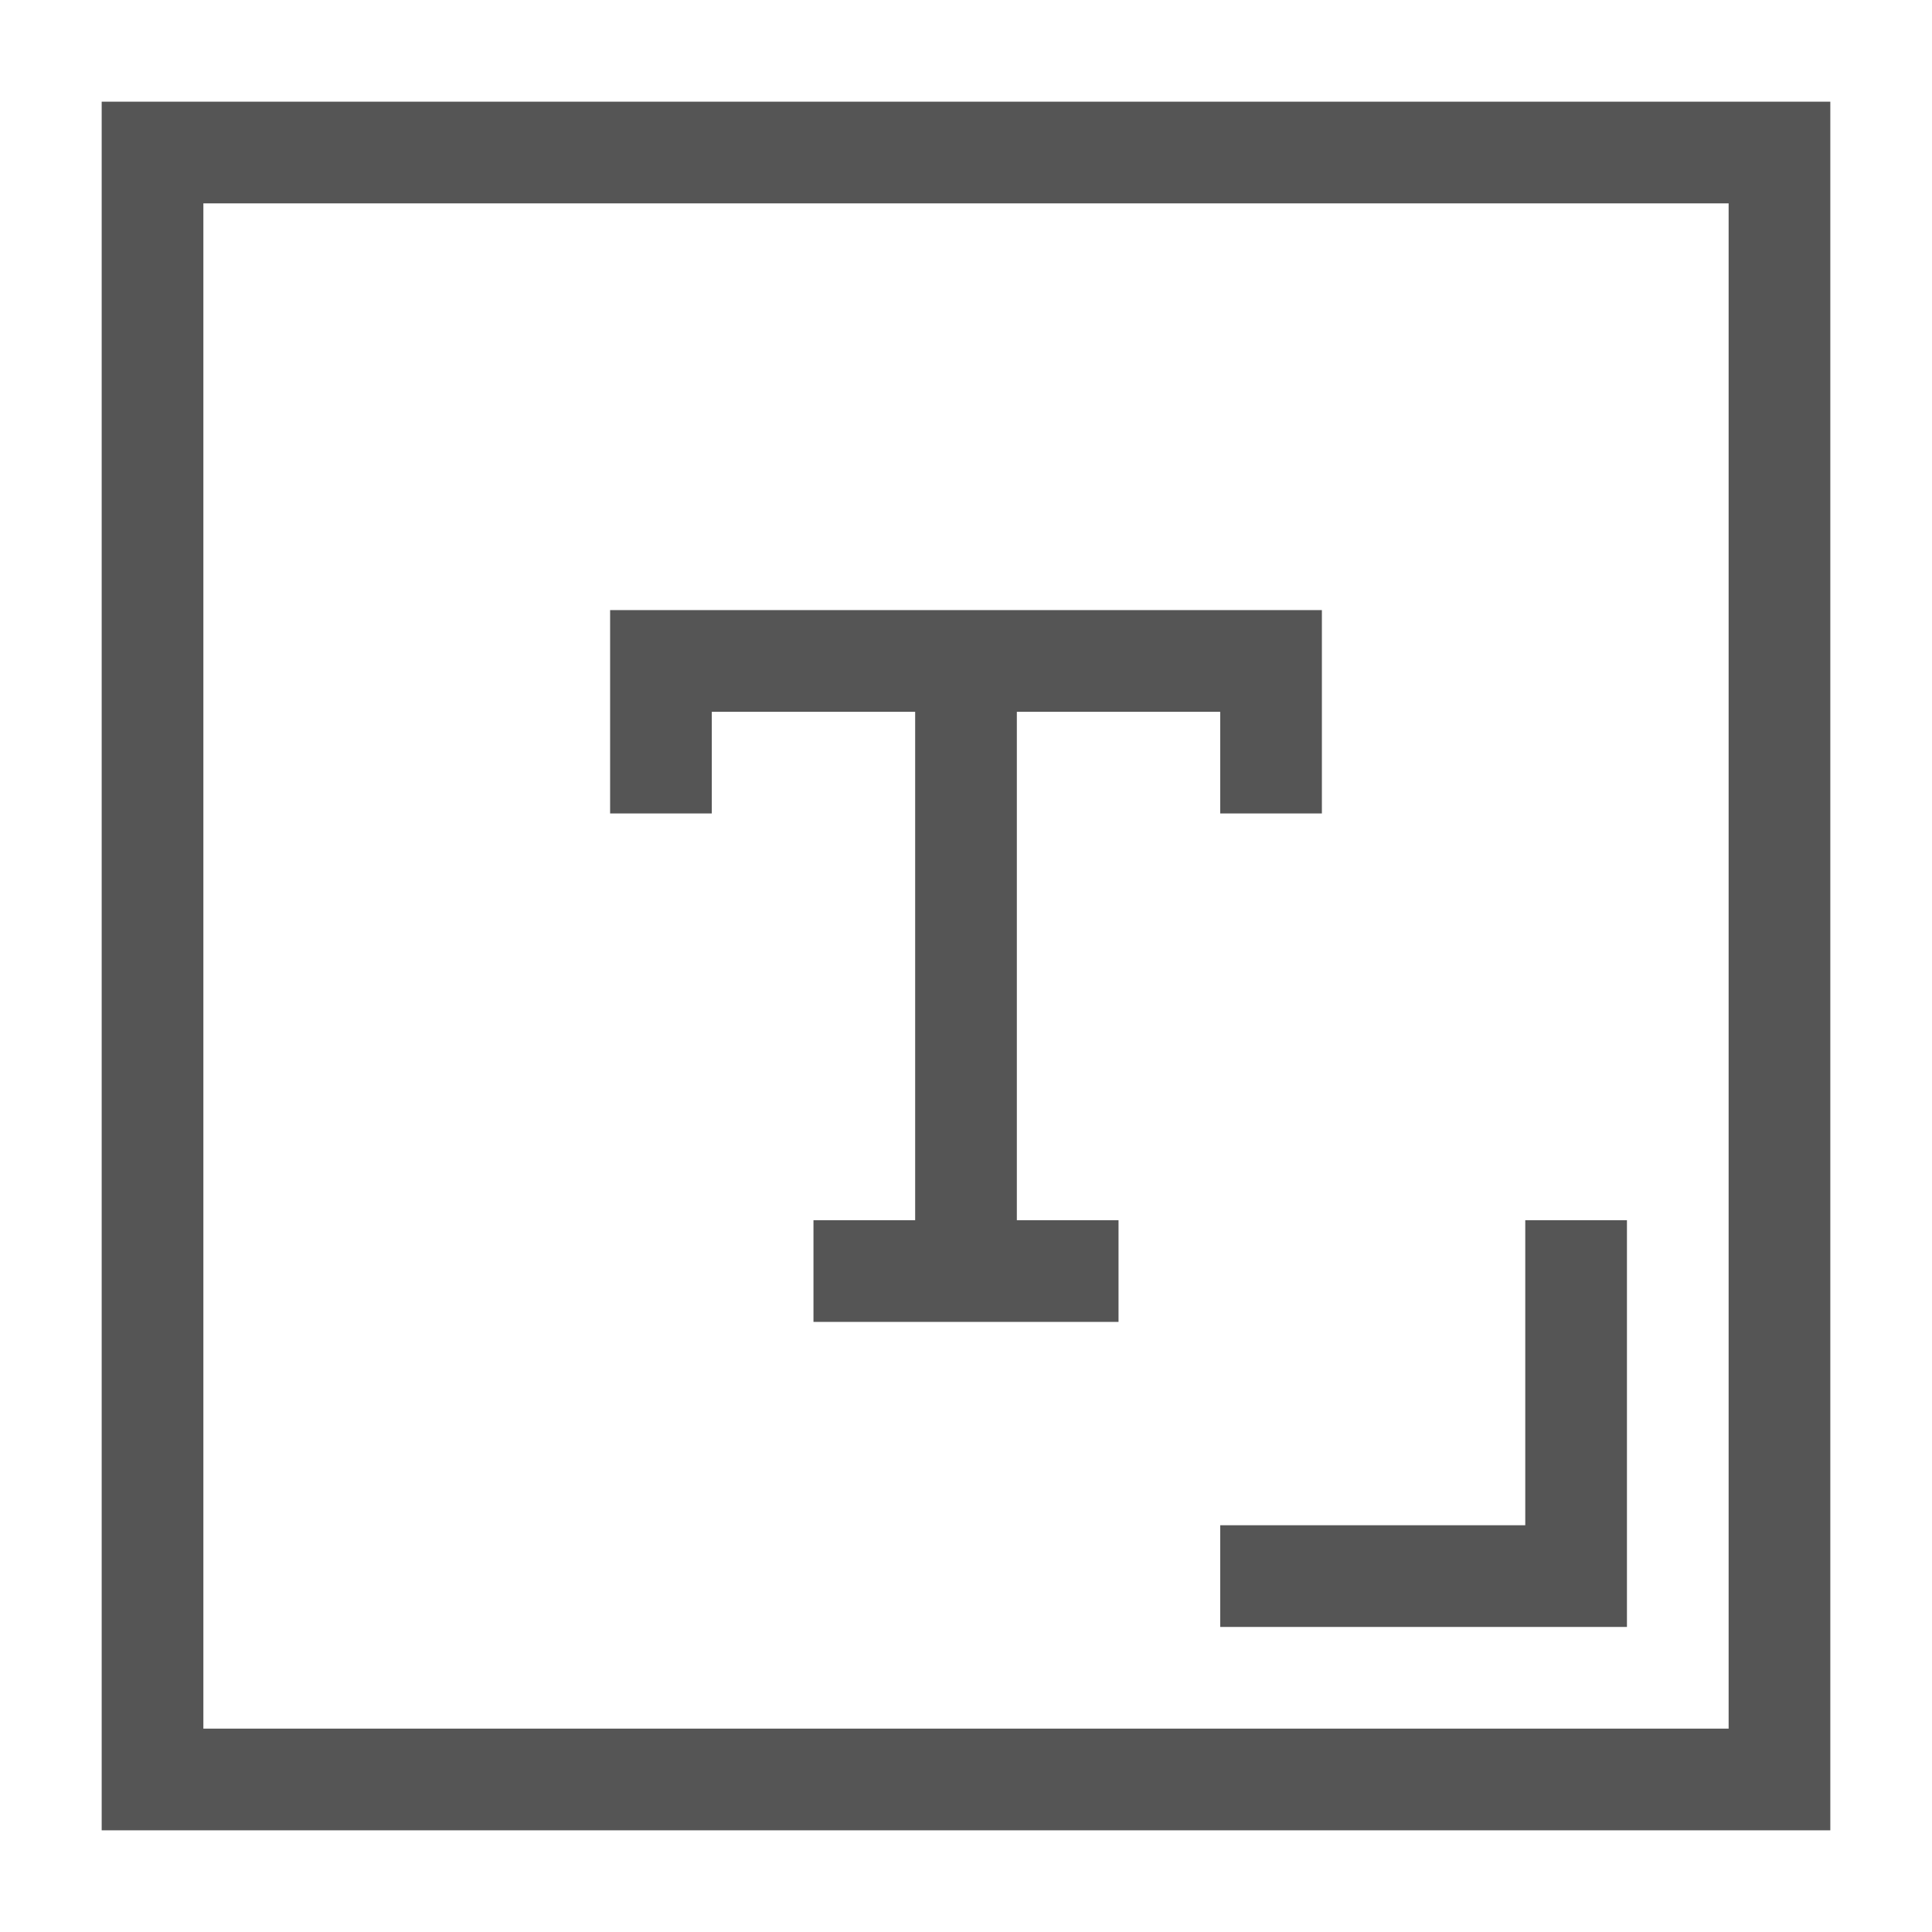
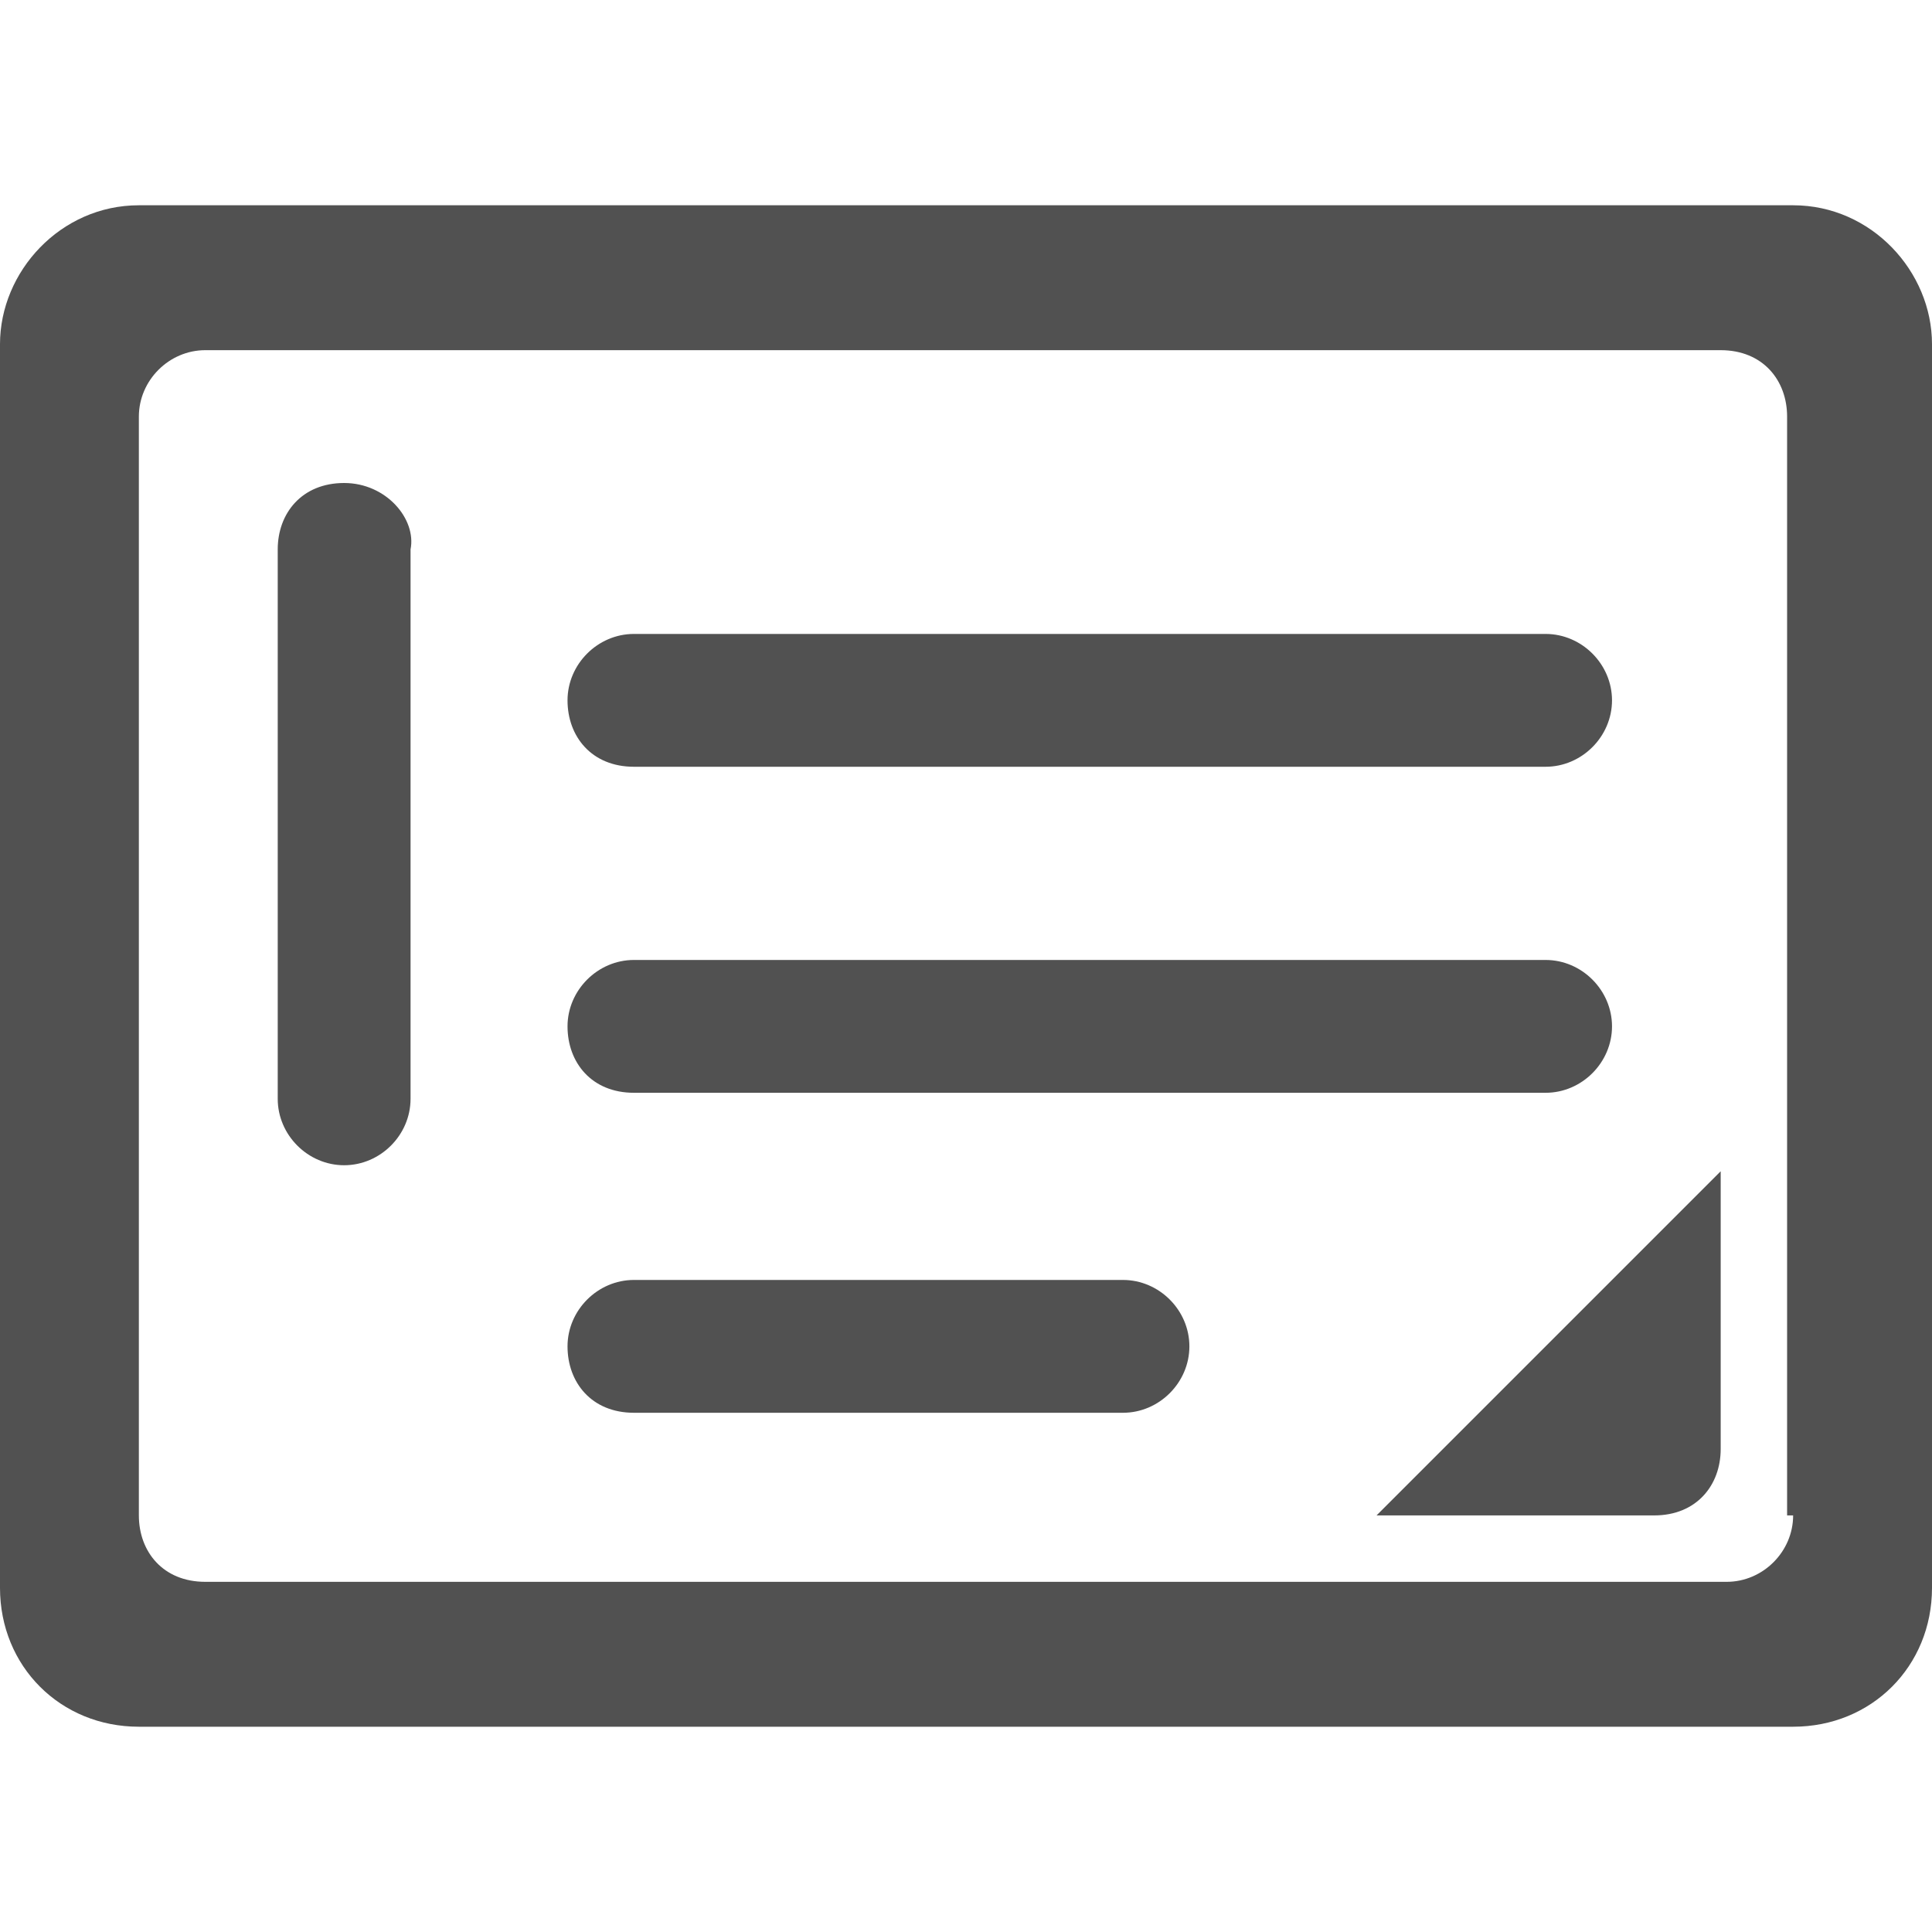
- <svg xmlns="http://www.w3.org/2000/svg" t="1663659146192" class="icon" viewBox="0 0 1024 1024" version="1.1" p-id="3195" width="200" height="200">
-   <path d="M970.105 970.105H53.895V53.895h916.211v916.211zM107.789 916.211h808.421V107.789H107.789v808.421z" fill="#555555" p-id="3196" />
-   <path d="M646.737 431.158V377.263h-107.789v269.474h53.895v53.895H431.158v-53.895h53.895V377.263H377.263v53.895H323.368V323.368h377.263v107.789h-53.895zM646.737 862.316v-53.895h161.684v-161.684h53.895v215.579h-215.579z" fill="#555555" p-id="3197" />
+ <svg xmlns="http://www.w3.org/2000/svg" t="1701174966623" class="icon" viewBox="0 0 1024 1024" version="1.1" p-id="21144" width="128" height="128">
+   <path d="M950.4 108.8H73.6C32 108.8 0 144 0 182.4v659.2c0 41.6 32 73.6 73.6 73.6h876.8c41.6 0 73.6-32 73.6-73.6V182.4c0-38.4-32-73.6-73.6-73.6z m0 694.4c0 19.2-16 35.2-35.2 35.2H108.8c-22.4 0-35.2-16-35.2-35.2V220.8c0-19.2 16-35.2 35.2-35.2h803.2c22.4 0 35.2 16 35.2 35.2v582.4h3.2z" fill="#515151" p-id="21145" data-spm-anchor-id="a313x.search_index.0.i50.fbf73a81tAv71k" class="selected" />
+   <path d="M336 579.2h483.2c19.2 0 35.2-16 35.2-35.2s-16-35.2-35.2-35.2H336c-19.2 0-35.2 16-35.2 35.2s12.8 35.2 35.2 35.2zM336 748.8h259.2c19.2 0 35.2-16 35.2-35.2s-16-35.2-35.2-35.2h-259.2c-19.2 0-35.2 16-35.2 35.2s12.8 35.2 35.2 35.2zM182.4 256c-22.4 0-35.2 16-35.2 35.2v291.2c0 19.2 16 35.2 35.2 35.2s35.2-16 35.2-35.2V291.2C220.8 275.2 204.8 256 182.4 256zM336 406.4h483.2c19.2 0 35.2-16 35.2-35.2s-16-35.2-35.2-35.2H336c-19.2 0-35.2 16-35.2 35.2s12.8 35.2 35.2 35.2zM876.8 803.2c22.4 0 35.2-16 35.2-35.2v-147.2l-182.4 182.4h147.2z" fill="#515151" p-id="21146" data-spm-anchor-id="a313x.search_index.0.i51.fbf73a81tAv71k" class="selected" />
</svg>
